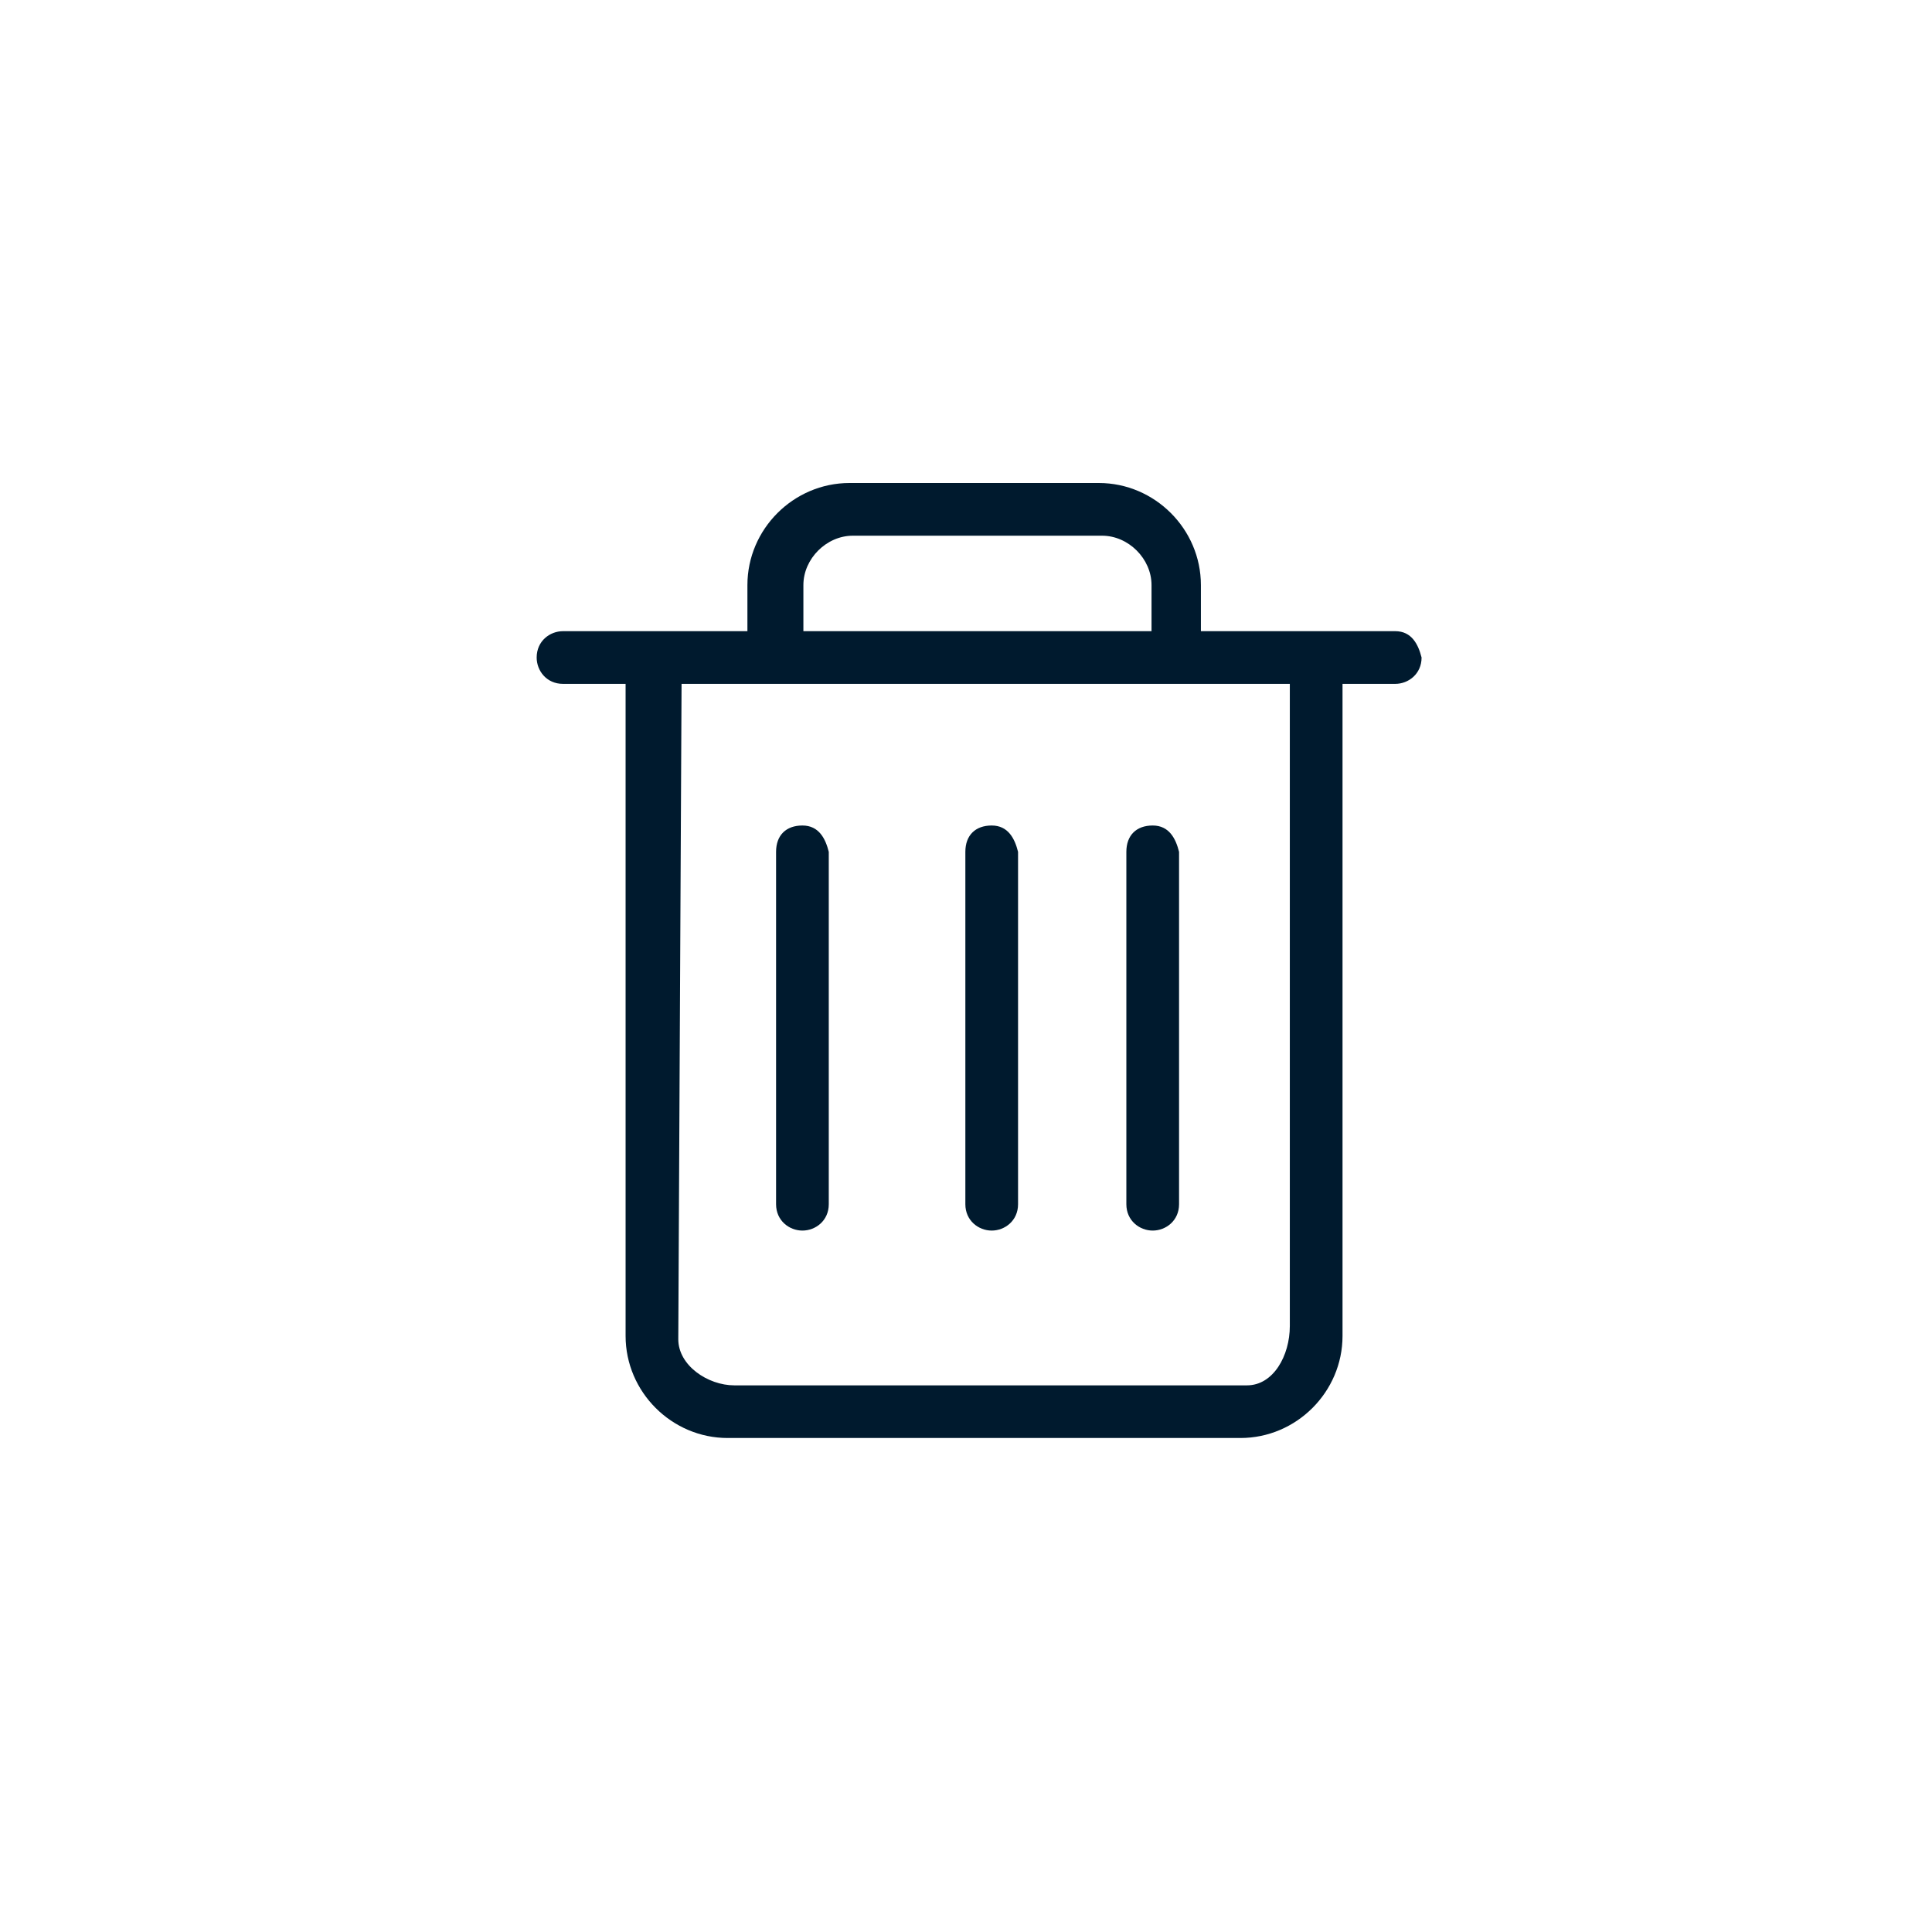
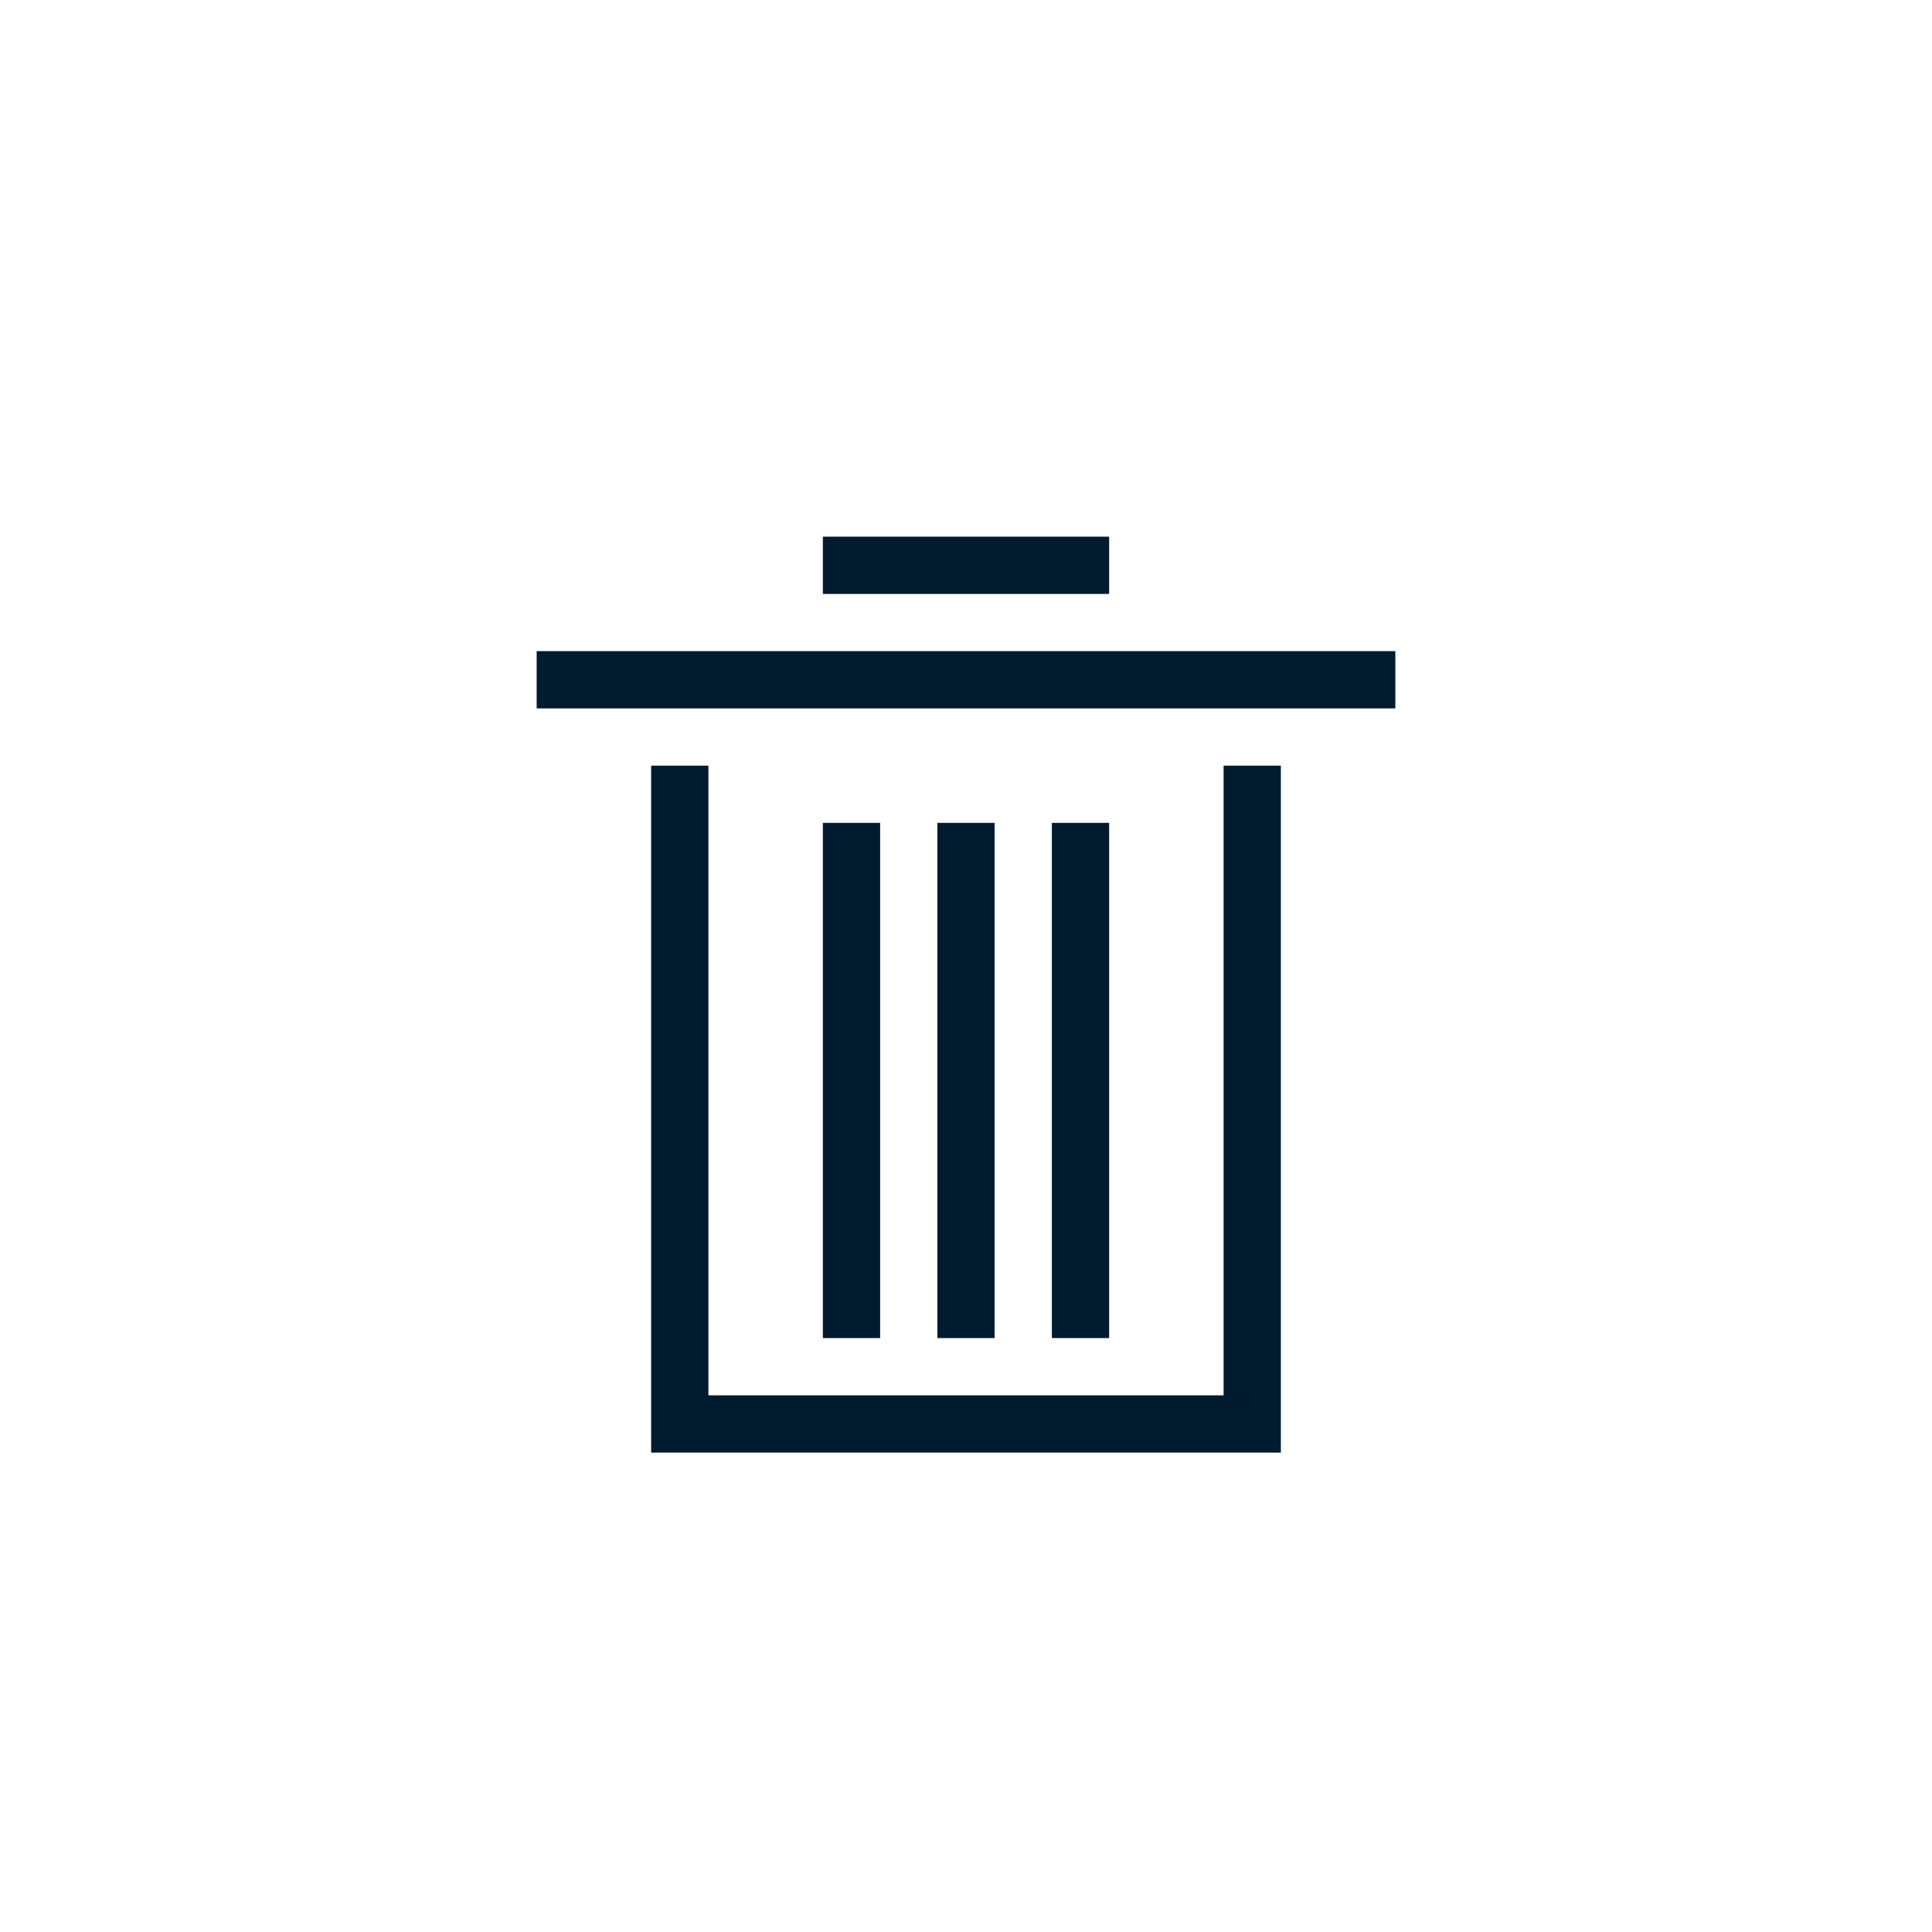
<svg xmlns="http://www.w3.org/2000/svg" width="36px" height="36px" viewBox="0 0 36 36" version="1.1">
  <g id="科学计数模式" stroke="none" stroke-width="1" fill="none" fill-rule="evenodd">
    <g id="计算器-切图light" transform="translate(-281, -639)">
      <g id="empty_hover" transform="translate(281, 639)">
        <g>
-           <path d="M20.475,9 C21.518,9 22.377,9.859 22.377,10.902 L22.377,10.902 L22.377,11.761 L25.998,11.761 C26.305,11.761 26.427,12.007 26.489,12.252 C26.489,12.559 26.243,12.743 25.998,12.743 L25.998,12.743 L25.016,12.743 L25.016,24.893 C25.016,25.936 24.157,26.795 23.114,26.795 L23.114,26.795 L13.559,26.795 C12.516,26.795 11.657,25.936 11.657,24.893 L11.657,24.893 L11.657,12.743 L10.491,12.743 C10.184,12.743 10,12.498 10,12.252 C10,11.945 10.245,11.761 10.491,11.761 L10.491,11.761 L13.927,11.761 L13.927,10.902 C13.927,9.859 14.786,9 15.83,9 L15.83,9 Z M24.034,12.743 L12.7,12.743 L12.639,24.955 C12.639,25.445 13.191,25.814 13.682,25.814 L13.682,25.814 L23.236,25.814 C23.727,25.814 24.034,25.261 24.034,24.709 L24.034,24.709 L24.034,12.743 Z M14.952,15.382 C15.259,15.382 15.382,15.627 15.443,15.873 L15.443,15.873 L15.443,22.439 C15.443,22.745 15.198,22.93 14.952,22.93 C14.707,22.93 14.461,22.745 14.461,22.439 L14.461,22.439 L14.461,15.873 C14.461,15.566 14.645,15.382 14.952,15.382 Z M18.479,15.382 C18.786,15.382 18.909,15.627 18.97,15.873 L18.97,15.873 L18.97,22.439 C18.97,22.745 18.725,22.93 18.479,22.93 C18.234,22.93 17.988,22.745 17.988,22.439 L17.988,22.439 L17.988,15.873 C17.988,15.566 18.173,15.382 18.479,15.382 Z M21.479,15.382 C21.786,15.382 21.909,15.627 21.97,15.873 L21.97,15.873 L21.97,22.439 C21.97,22.745 21.725,22.93 21.479,22.93 C21.234,22.93 20.988,22.745 20.988,22.439 L20.988,22.439 L20.988,15.873 C20.988,15.566 21.173,15.382 21.479,15.382 Z M20.536,9.982 L15.891,9.982 C15.4,9.982 14.97,10.411 14.97,10.902 L14.97,10.902 L14.97,11.761 L21.457,11.761 L21.457,10.902 C21.457,10.411 21.027,9.982 20.536,9.982 L20.536,9.982 Z" id="形状结合" fill="#001A2E" fill-rule="nonzero" />
+           <path d="M19.6,10 L16.4,10 L15.333,10 L15.333,11.067 L16.4,11.067 L19.6,11.067 L20.667,11.067 L20.667,10 L19.6,10 Z M10,13.2 L11.067,13.2 L24.933,13.2 L26,13.2 L26,12.133 L24.933,12.133 L11.067,12.133 L10,12.133 L10,13.2 Z M12.133,15.333 L12.133,27.067 L13.2,27.067 L22.8,27.067 L23.867,27.067 L23.867,15.333 L23.867,14.267 L22.8,14.267 L22.8,15.333 L22.8,26 L13.2,26 L13.2,15.333 L13.2,14.267 L12.133,14.267 L12.133,15.333 Z M15.333,16.4 L15.333,23.867 L15.333,24.933 L16.4,24.933 L16.4,23.867 L16.4,16.4 L16.4,15.333 L15.333,15.333 L15.333,16.4 Z M17.467,16.4 L17.467,23.867 L17.467,24.933 L18.533,24.933 L18.533,23.867 L18.533,16.4 L18.533,15.333 L17.467,15.333 L17.467,16.4 Z M19.6,16.4 L19.6,23.867 L19.6,24.933 L20.667,24.933 L20.667,23.867 L20.667,16.4 L20.667,15.333 L19.6,15.333 L19.6,16.4 Z" id="line34500" fill="#001A2E" fill-rule="nonzero" />
          <rect id="矩形" x="0" y="0" width="36" height="36" />
        </g>
      </g>
    </g>
  </g>
</svg>
